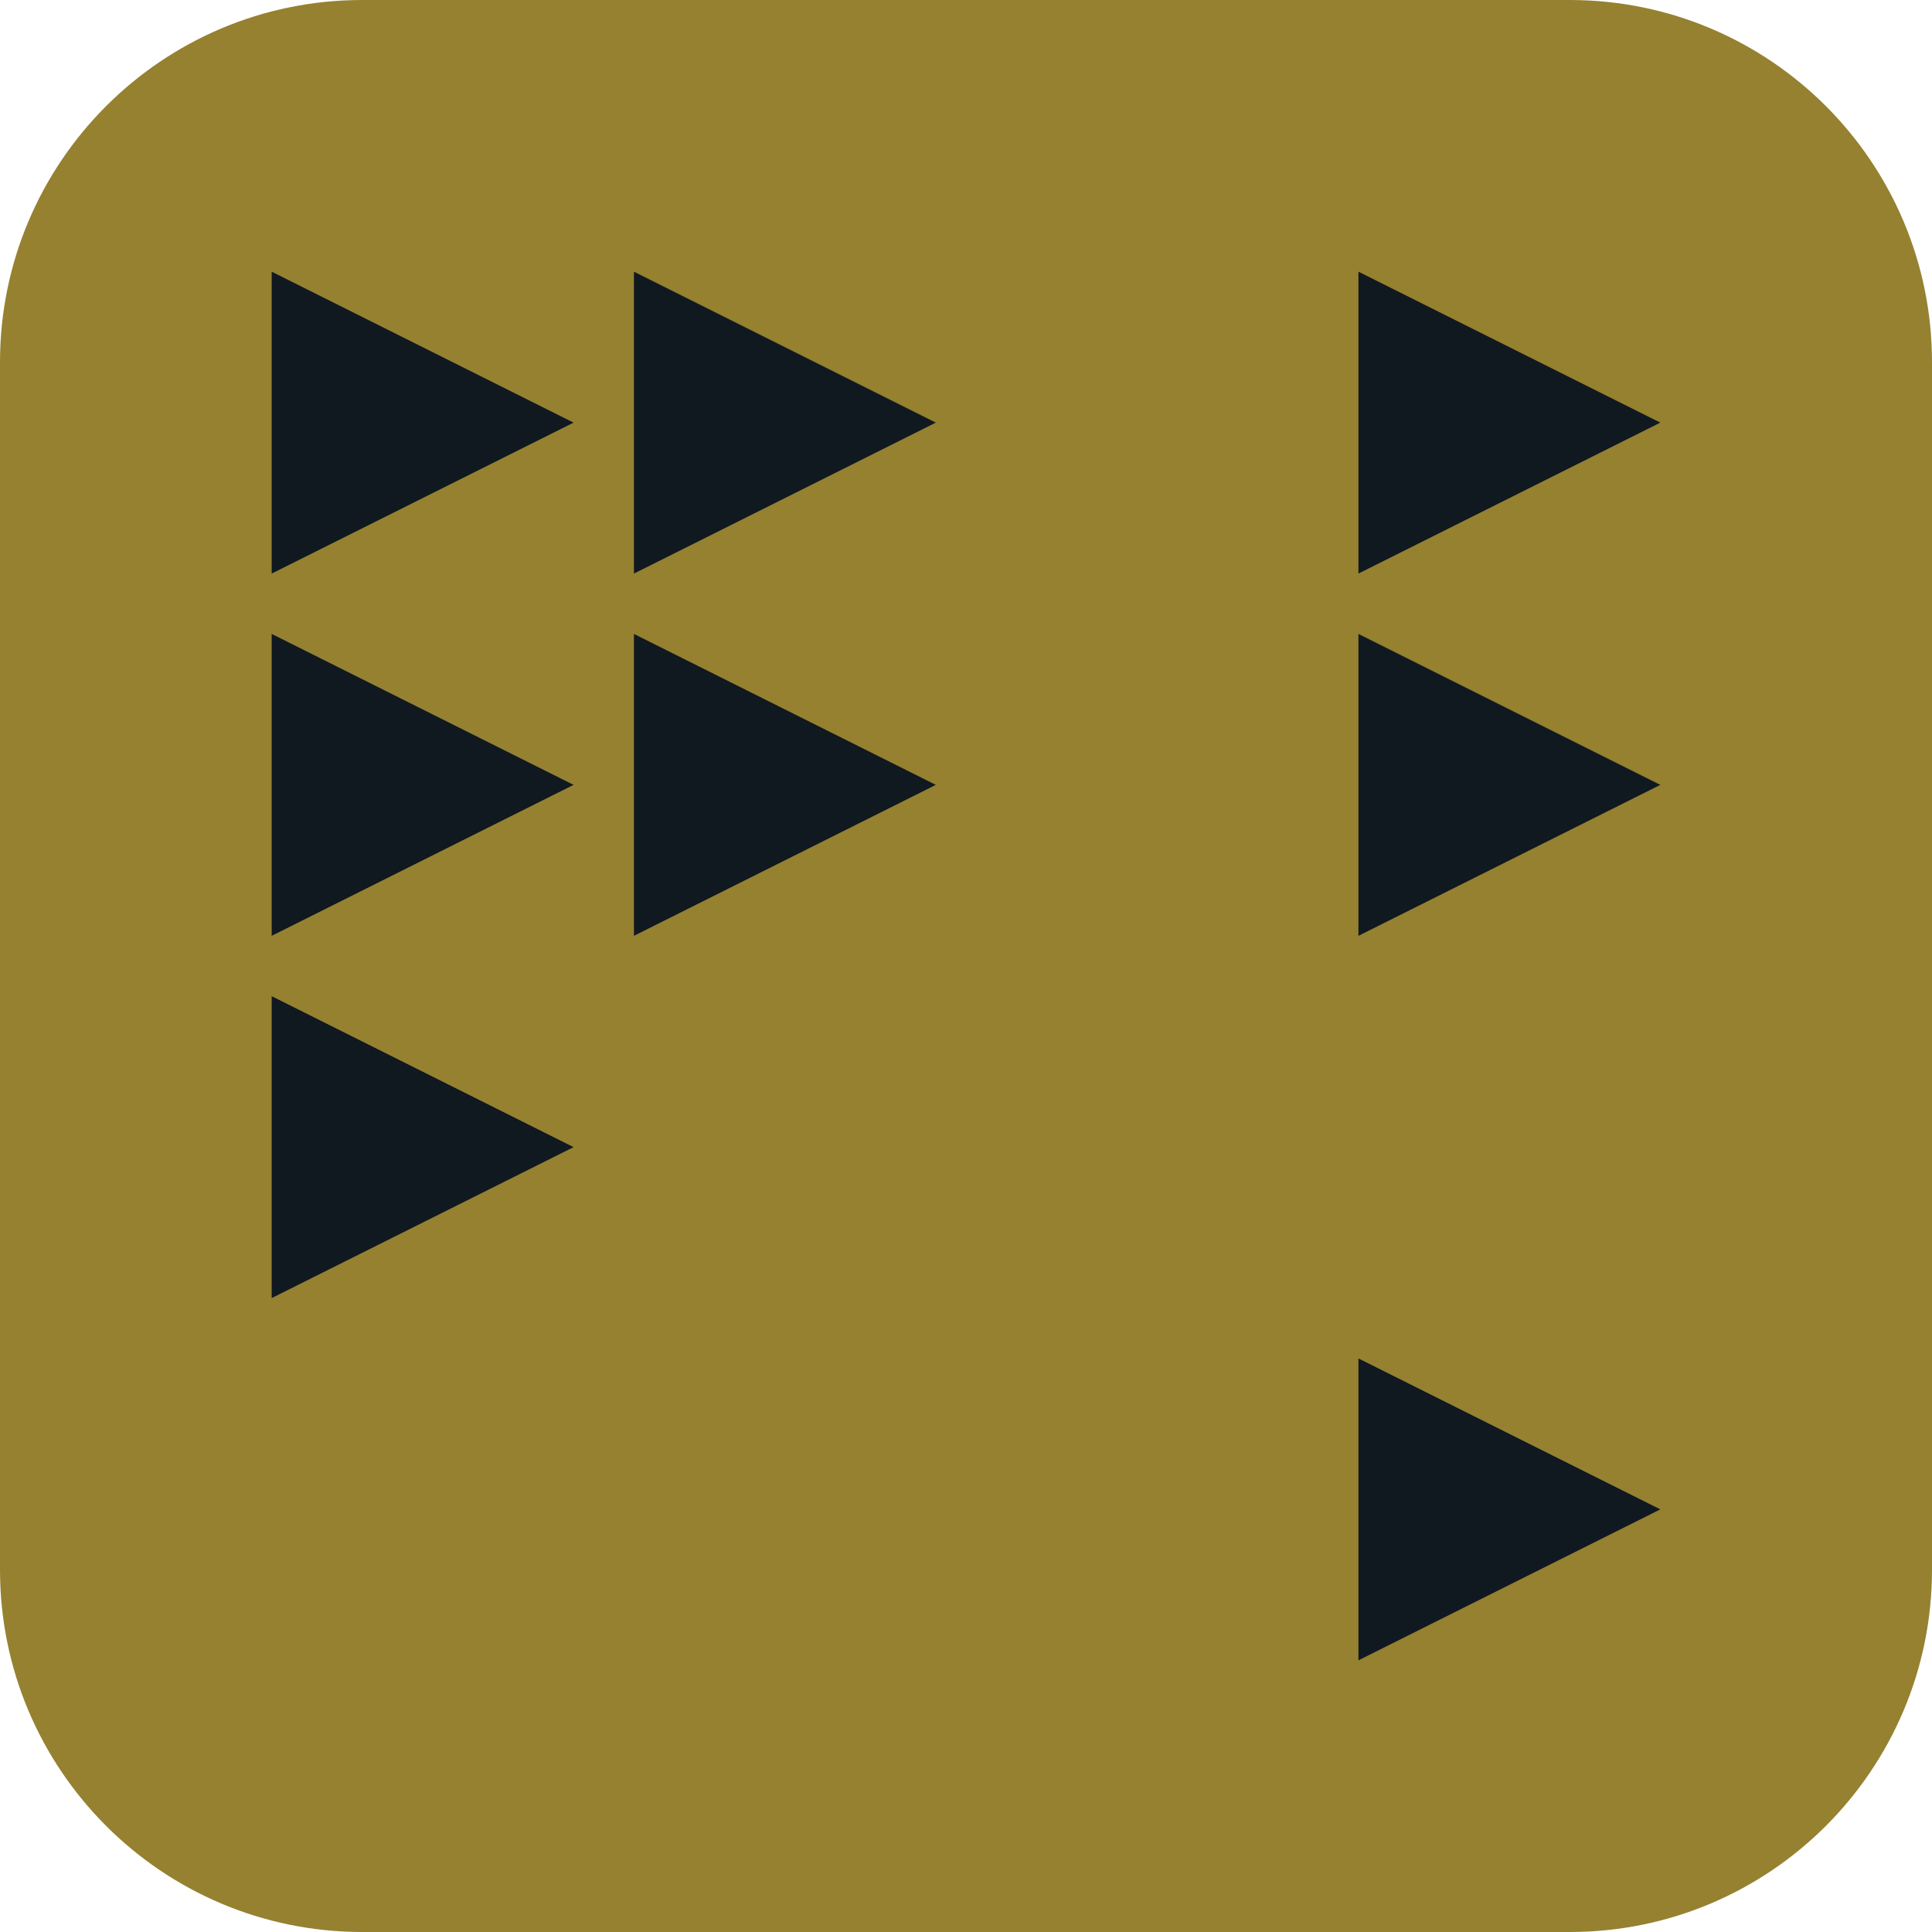
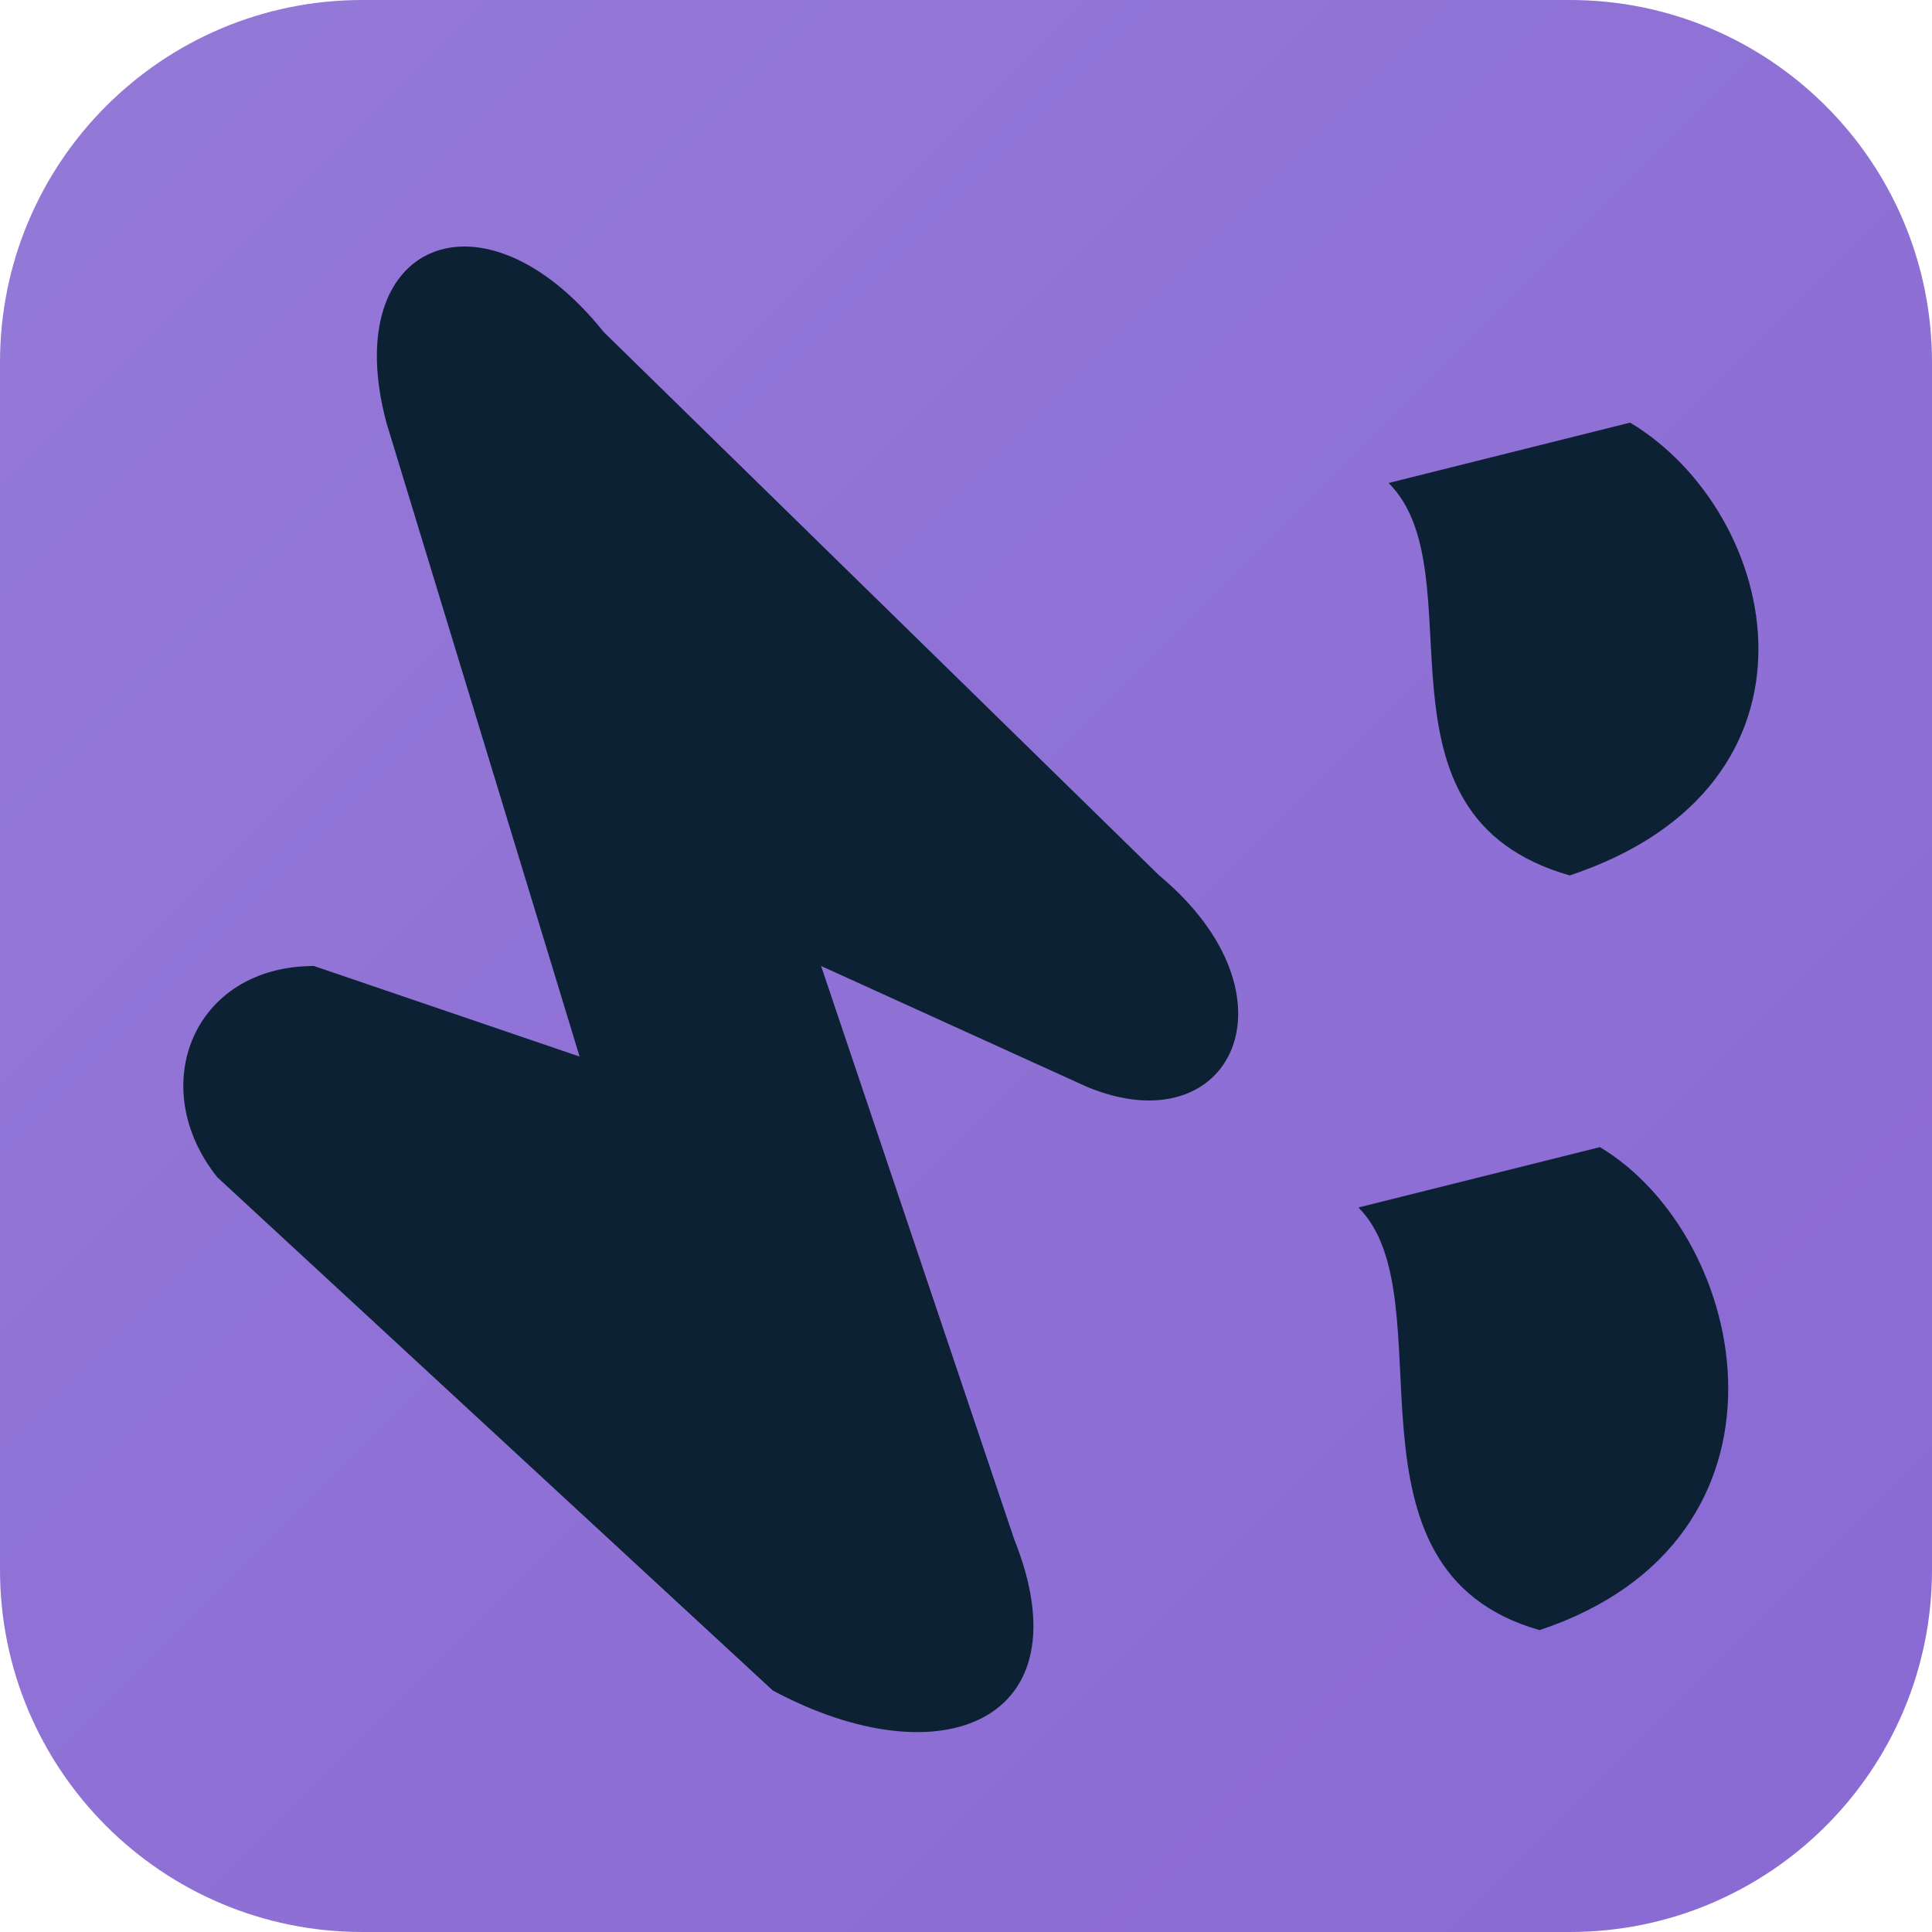
<svg xmlns="http://www.w3.org/2000/svg" width="64" height="64" viewBox="0 0 64 64" aria-hidden="true">
-   <rect width="64" height="64" rx="12" fill="#958130" />
-   <g fill="#101820" transform="rotate(90 32 32)">
-     <path d="M14 9L19 19L9 19Z" />
-     <path d="M26 9L31 19L21 19Z" />
-     <path d="M50 9L55 19L45 19Z" />
-     <path d="M14 33L19 43L9 43Z" />
-     <path d="M26 33L31 43L21 43Z" />
-     <path d="M14 45L19 55L9 55Z" />
-     <path d="M26 45L31 55L21 55Z" />
-     <path d="M38 45L43 55L33 55Z" />
+   <defs>
+     <linearGradient id="eastsea-island-v2-15" x1="0" y1="0" x2="64" y2="64" gradientUnits="userSpaceOnUse" color-interpolation="sRGB">
+       <stop offset="0" stop-color="#9579d8" />
+       <stop offset="1" stop-color="#8969d3" />
+     </linearGradient>
+   </defs>
+   <rect width="64" height="64" rx="12" fill="url(#eastsea-island-v2-15)" />
+   <g fill="#0d2135" transform="rotate(270 32 32)">
+     <path d="M 8 32 L 25 9 C 28 6 32 8 32 13 L 29 24 L 50 16 C 56 14 58 20 53 25 L 35 48 C 31 54 26 51 28 45 L 32 34 L 13 42 C 7 45 5 39 8 32 Z" transform="translate(0 0) scale(1 0.8)" />
+     <path d="M 10 51 C 12 44 21 48 24 45 L 26 53 C 23 58 13 60 10 51 Z" />
+     <path d="M 35 52 C 37 45 45 49 48 46 L 50 54 C 47 59 38 61 35 52 Z" />
  </g>
</svg>
